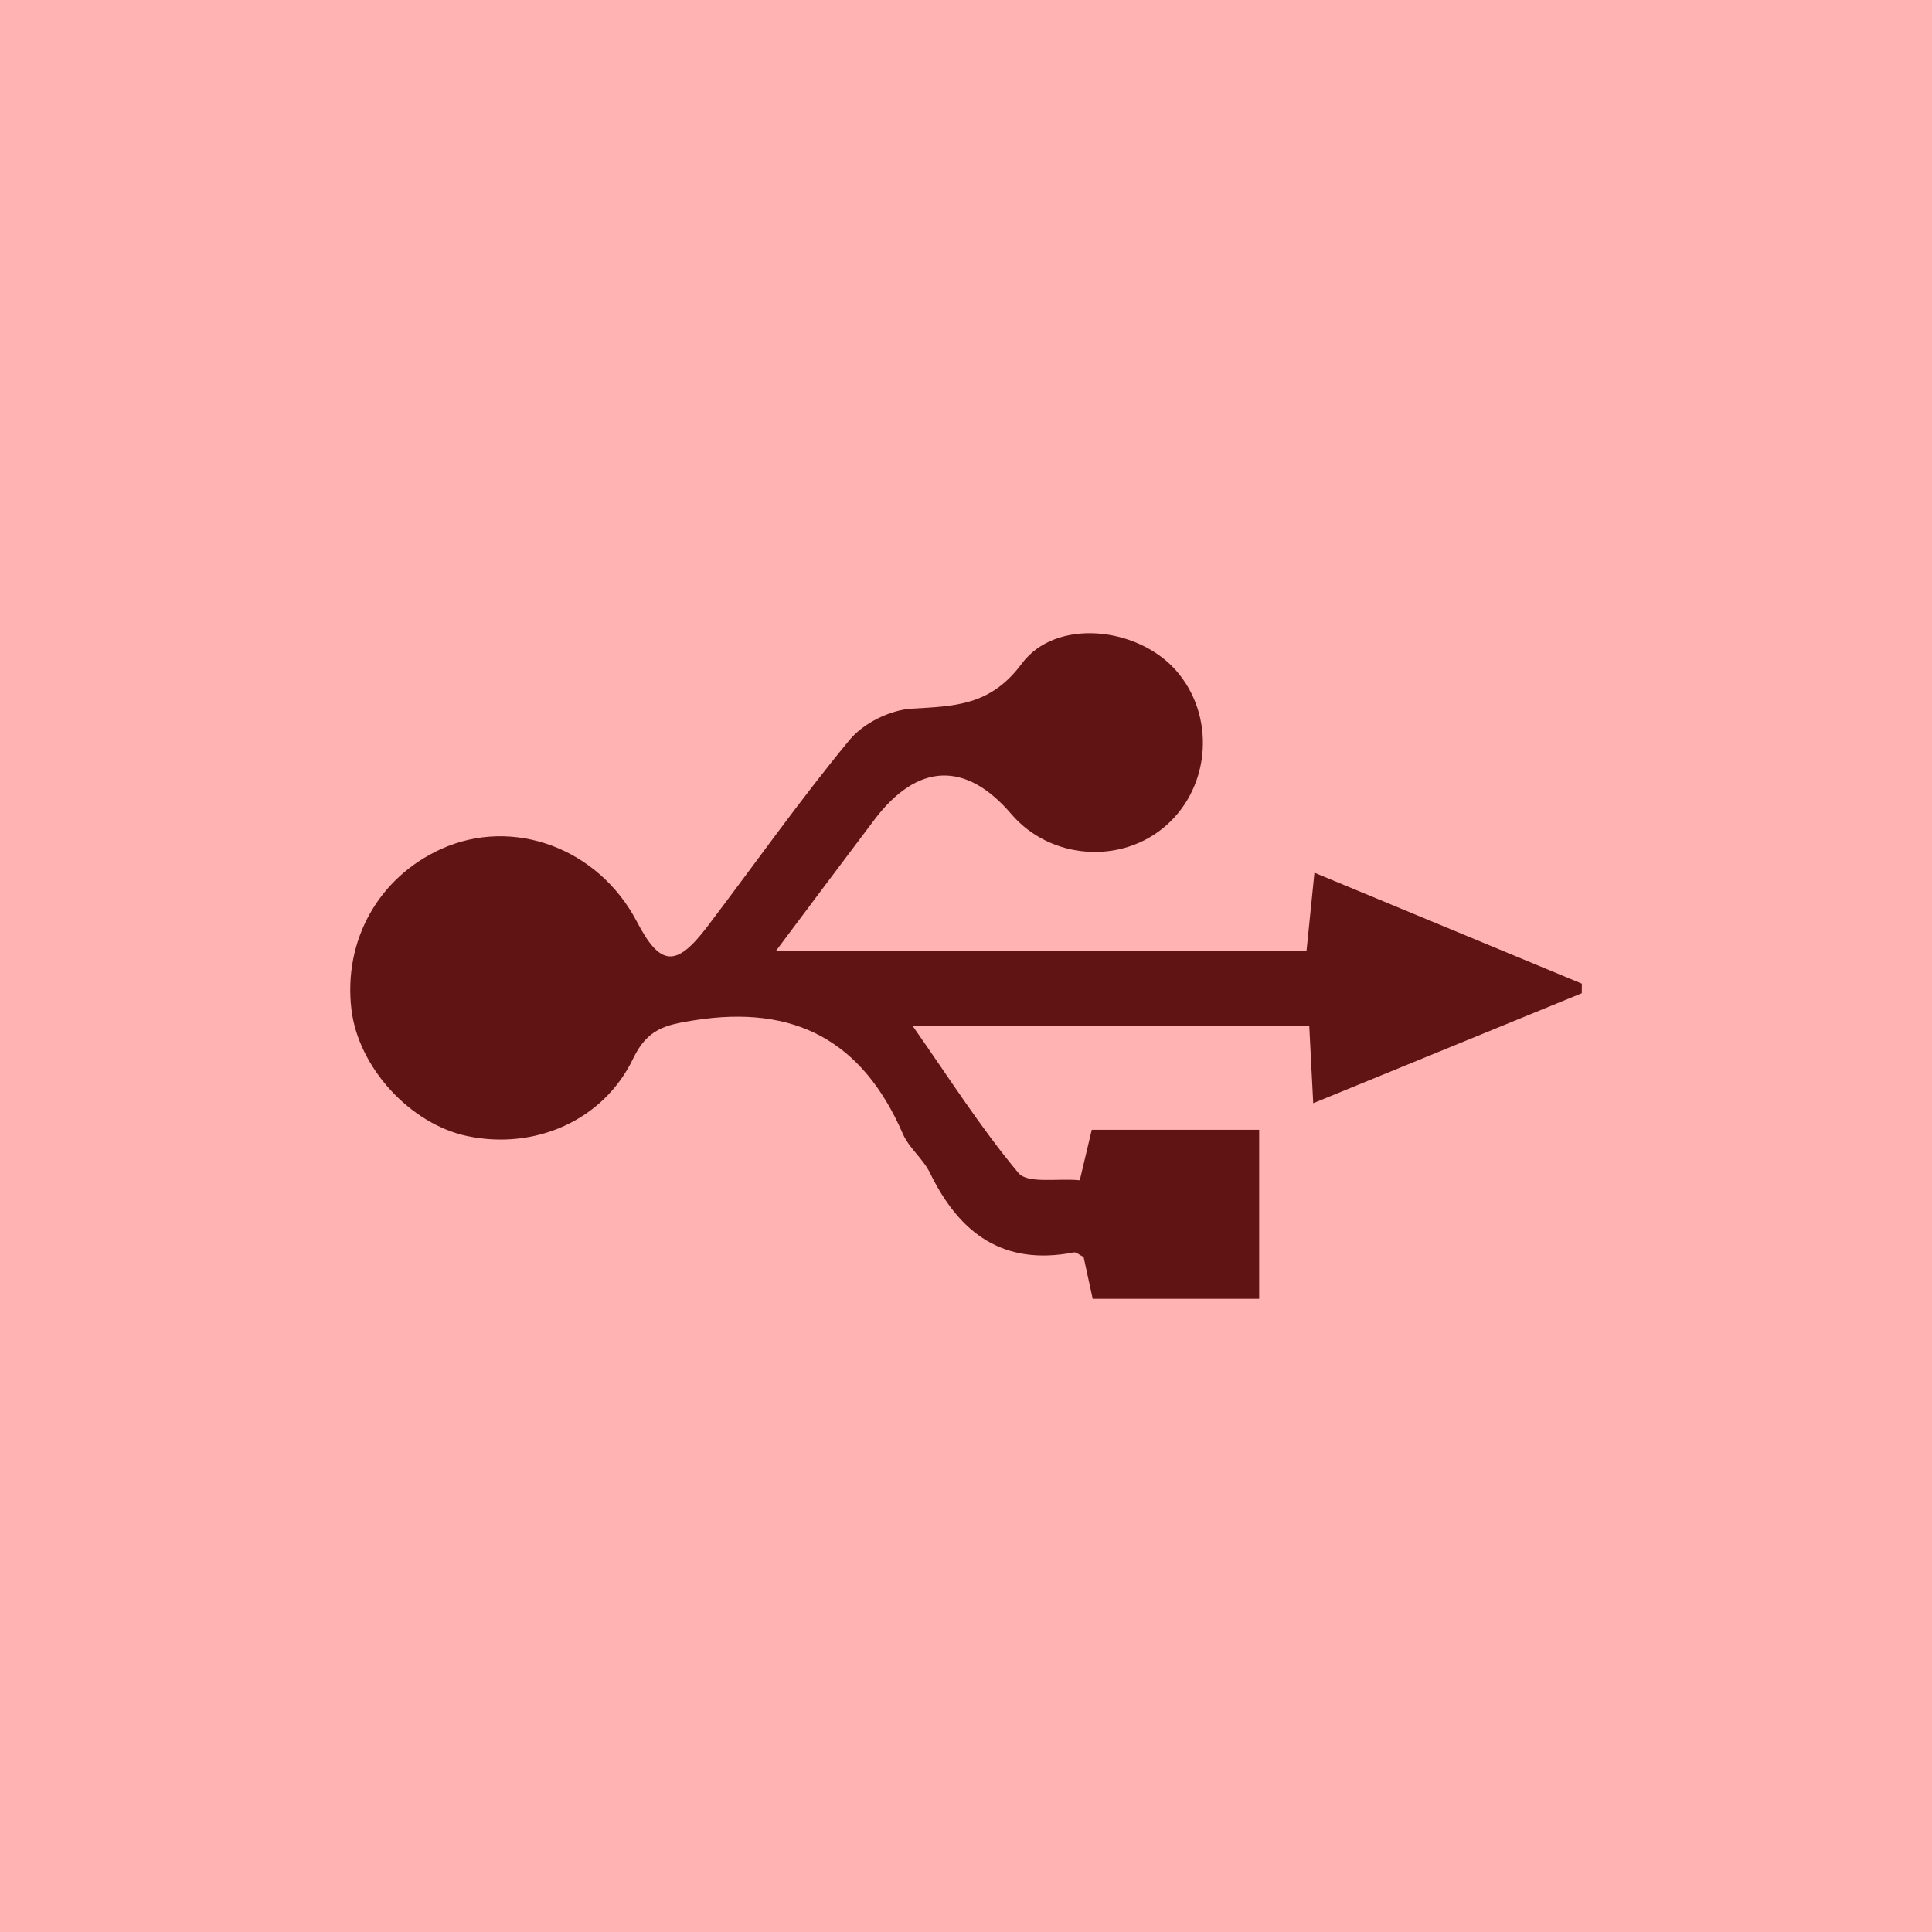
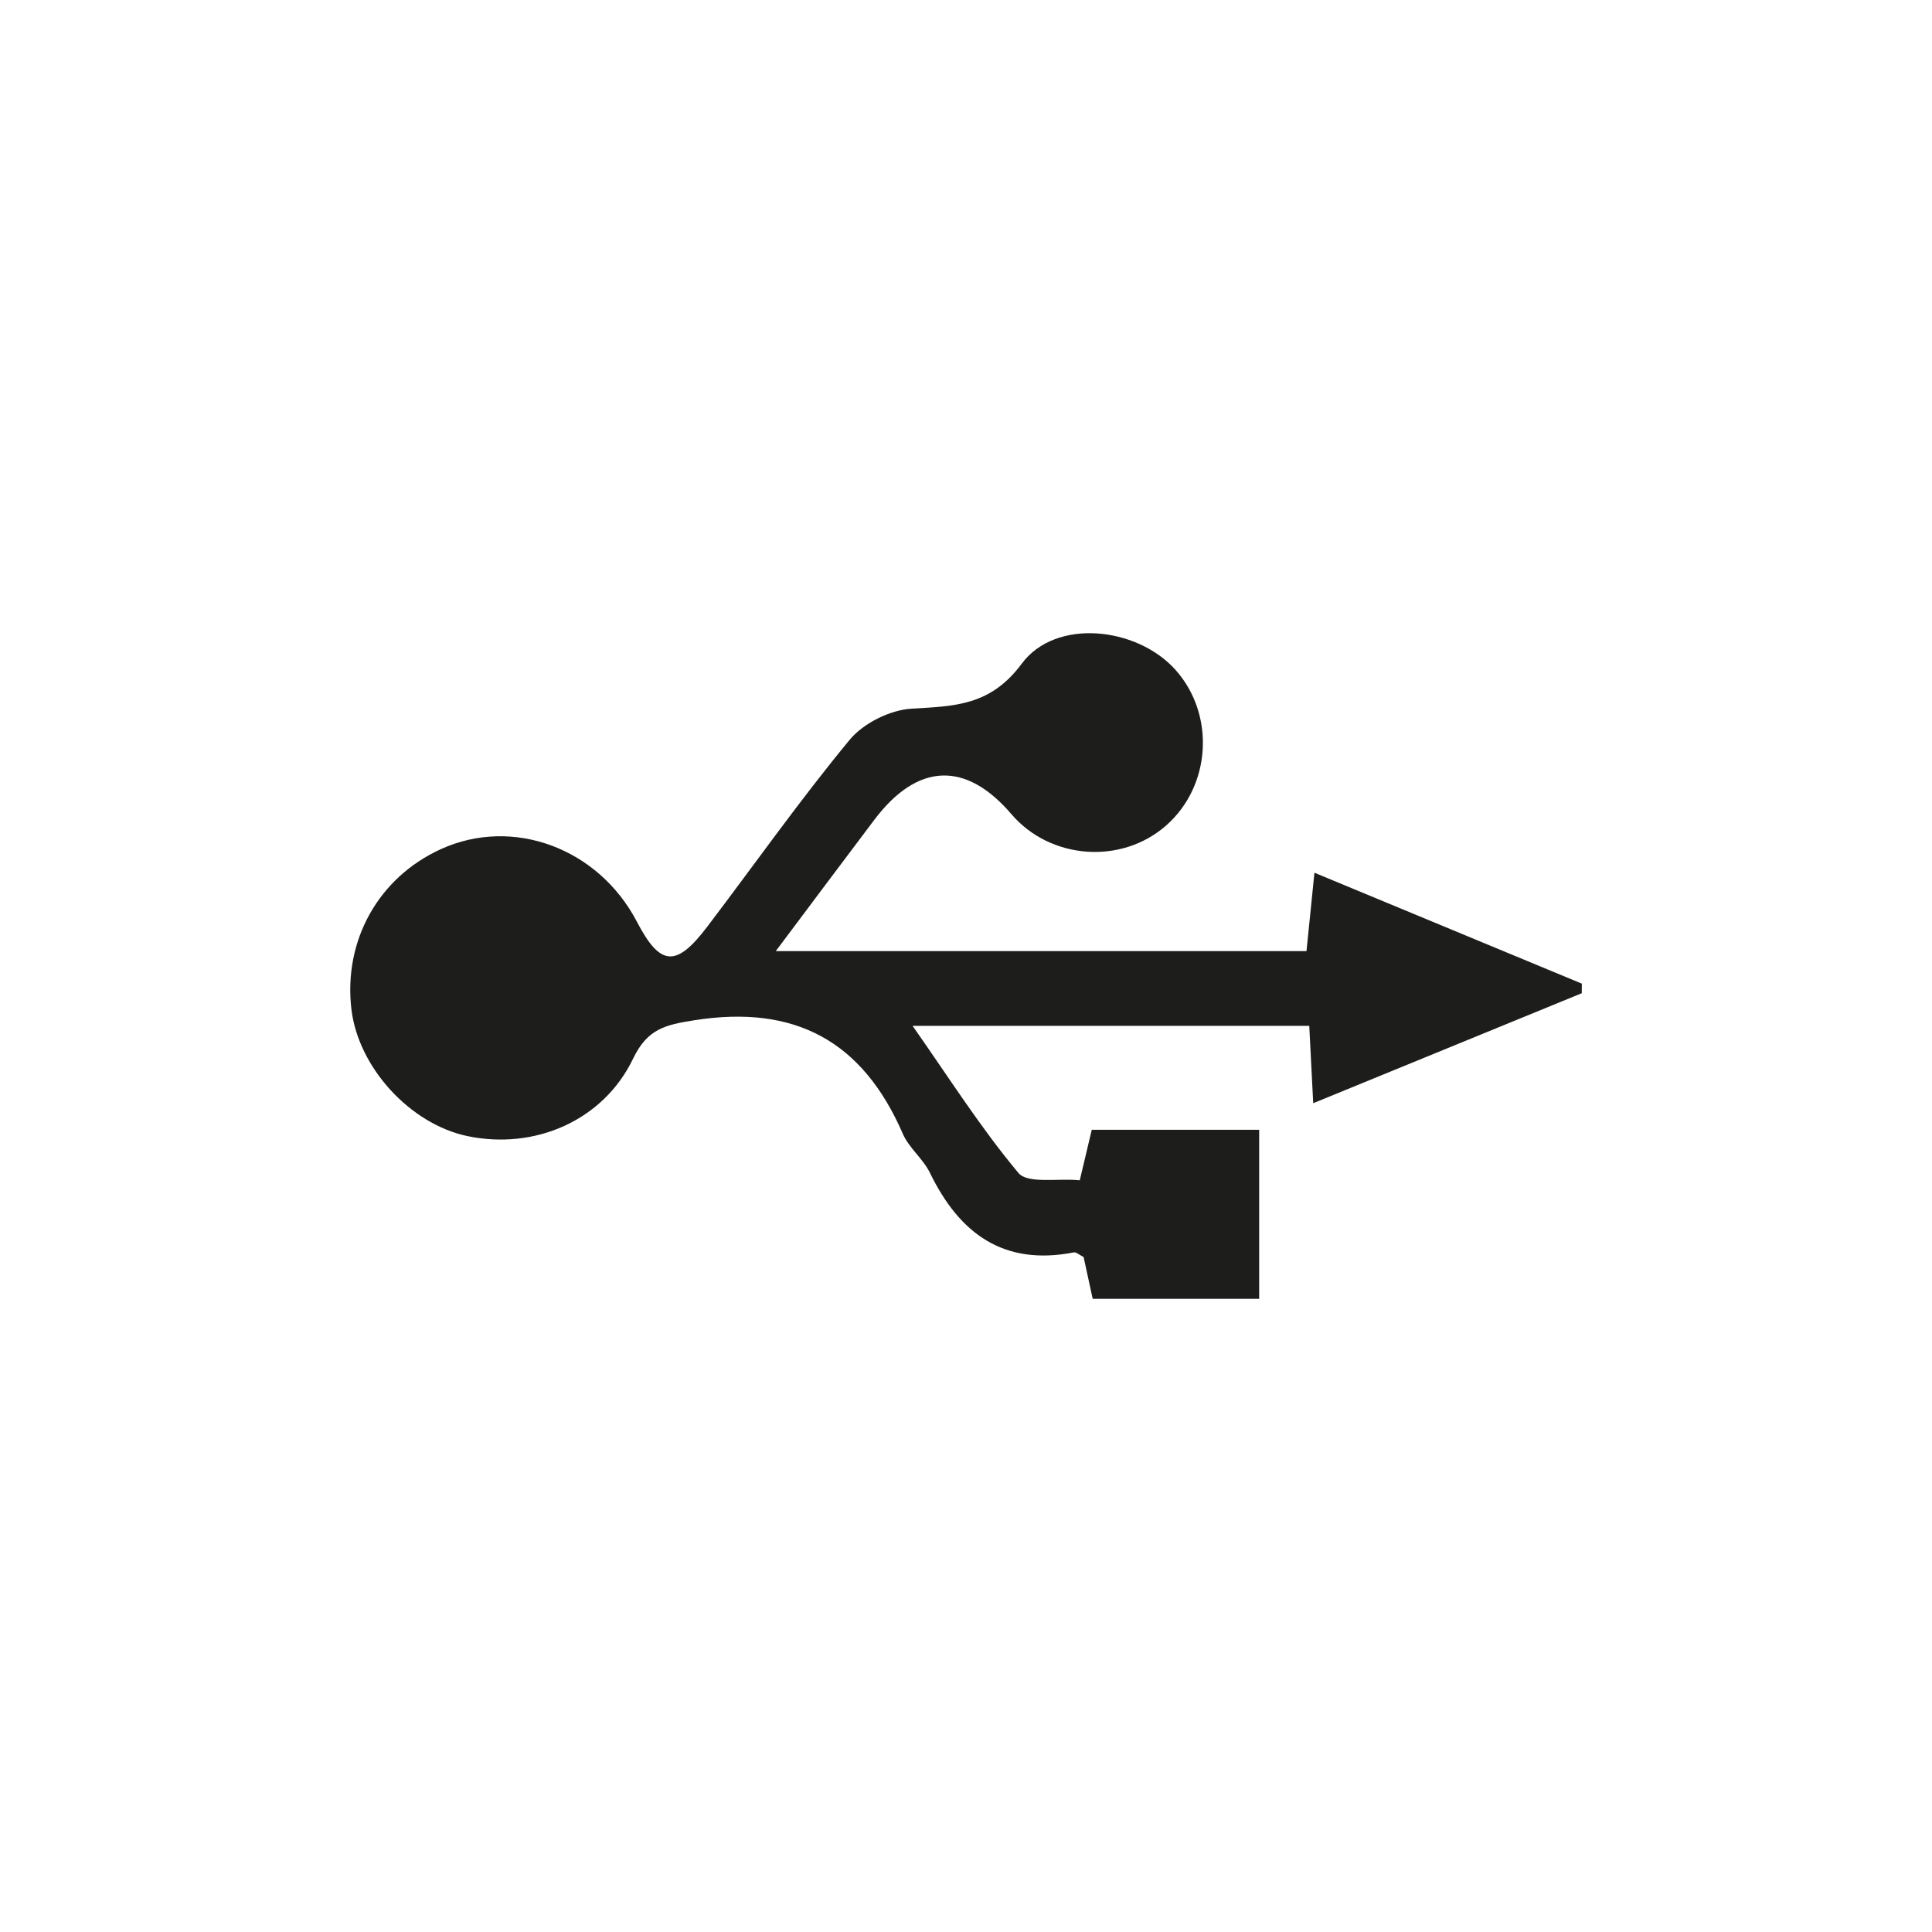
<svg xmlns="http://www.w3.org/2000/svg" version="1.1" x="0px" y="0px" width="54px" height="54px" viewBox="0 0 54 54" enable-background="new 0 0 54 54" xml:space="preserve">
  <g id="Layer_40" display="none">
    <rect x="-52.333" y="-193" display="inline" fill="#464445" width="691.333" height="784" />
  </g>
  <g id="Layer_6">
</g>
  <g id="Dark">
    <path fill="#1D1D1B" d="M44.211,27.761c-2.461,1.009-4.924,2.017-7.506,3.074c-0.038-0.743-0.071-1.395-0.111-2.162   c-3.604,0-7.204,0-11.087,0c1.009,1.437,1.899,2.845,2.958,4.111c0.259,0.309,1.08,0.144,1.715,0.205   c0.126-0.53,0.225-0.946,0.335-1.411c1.54,0,3.052,0,4.679,0c0,1.566,0,3.098,0,4.724c-1.535,0-3.037,0-4.653,0   c-0.079-0.37-0.169-0.781-0.254-1.168c-0.12-0.059-0.206-0.142-0.274-0.129c-1.964,0.383-3.195-0.526-4.019-2.22   c-0.193-0.397-0.59-0.699-0.762-1.1c-1.123-2.584-3.008-3.612-5.822-3.169c-0.826,0.13-1.316,0.244-1.714,1.072   c-0.835,1.739-2.755,2.558-4.628,2.167c-1.604-0.335-3.054-1.919-3.246-3.546c-0.227-1.926,0.758-3.683,2.504-4.477   c2.012-0.913,4.401-0.027,5.477,2.033c0.649,1.244,1.094,1.283,1.961,0.142c1.326-1.746,2.59-3.542,3.985-5.23   c0.384-0.464,1.13-0.834,1.732-0.87c1.206-0.07,2.204-0.08,3.078-1.258c0.948-1.278,3.224-1.033,4.302,0.18   c1.11,1.25,0.99,3.235-0.264,4.341c-1.25,1.104-3.24,0.958-4.329-0.315c-1.274-1.49-2.624-1.438-3.829,0.157   c-0.882,1.168-1.758,2.341-2.756,3.672c5.056,0,9.897,0,14.834,0c0.071-0.708,0.141-1.393,0.222-2.191   c2.554,1.059,5.013,2.08,7.474,3.1C44.211,27.582,44.211,27.671,44.211,27.761z" />
  </g>
  <g id="Layer_7">
-     <rect opacity="0.3" fill-rule="evenodd" clip-rule="evenodd" fill="#FF0000" width="54" height="54" />
-   </g>
+ </g>
  <g id="Layer_5" display="none">
    <path display="inline" opacity="0.3" fill-rule="evenodd" clip-rule="evenodd" fill="#E30613" d="M0,0v54h54V0H0z M47,47H7V7h40V47   z" />
  </g>
  <g id="name" display="none">
    <text transform="matrix(1 0 0 1 4.9801 50.3363)" display="inline" fill="#646363" font-family="'UniversLTStd-Cn'" font-size="8">usb</text>
  </g>
  <g id="Title" display="none">
</g>
</svg>
